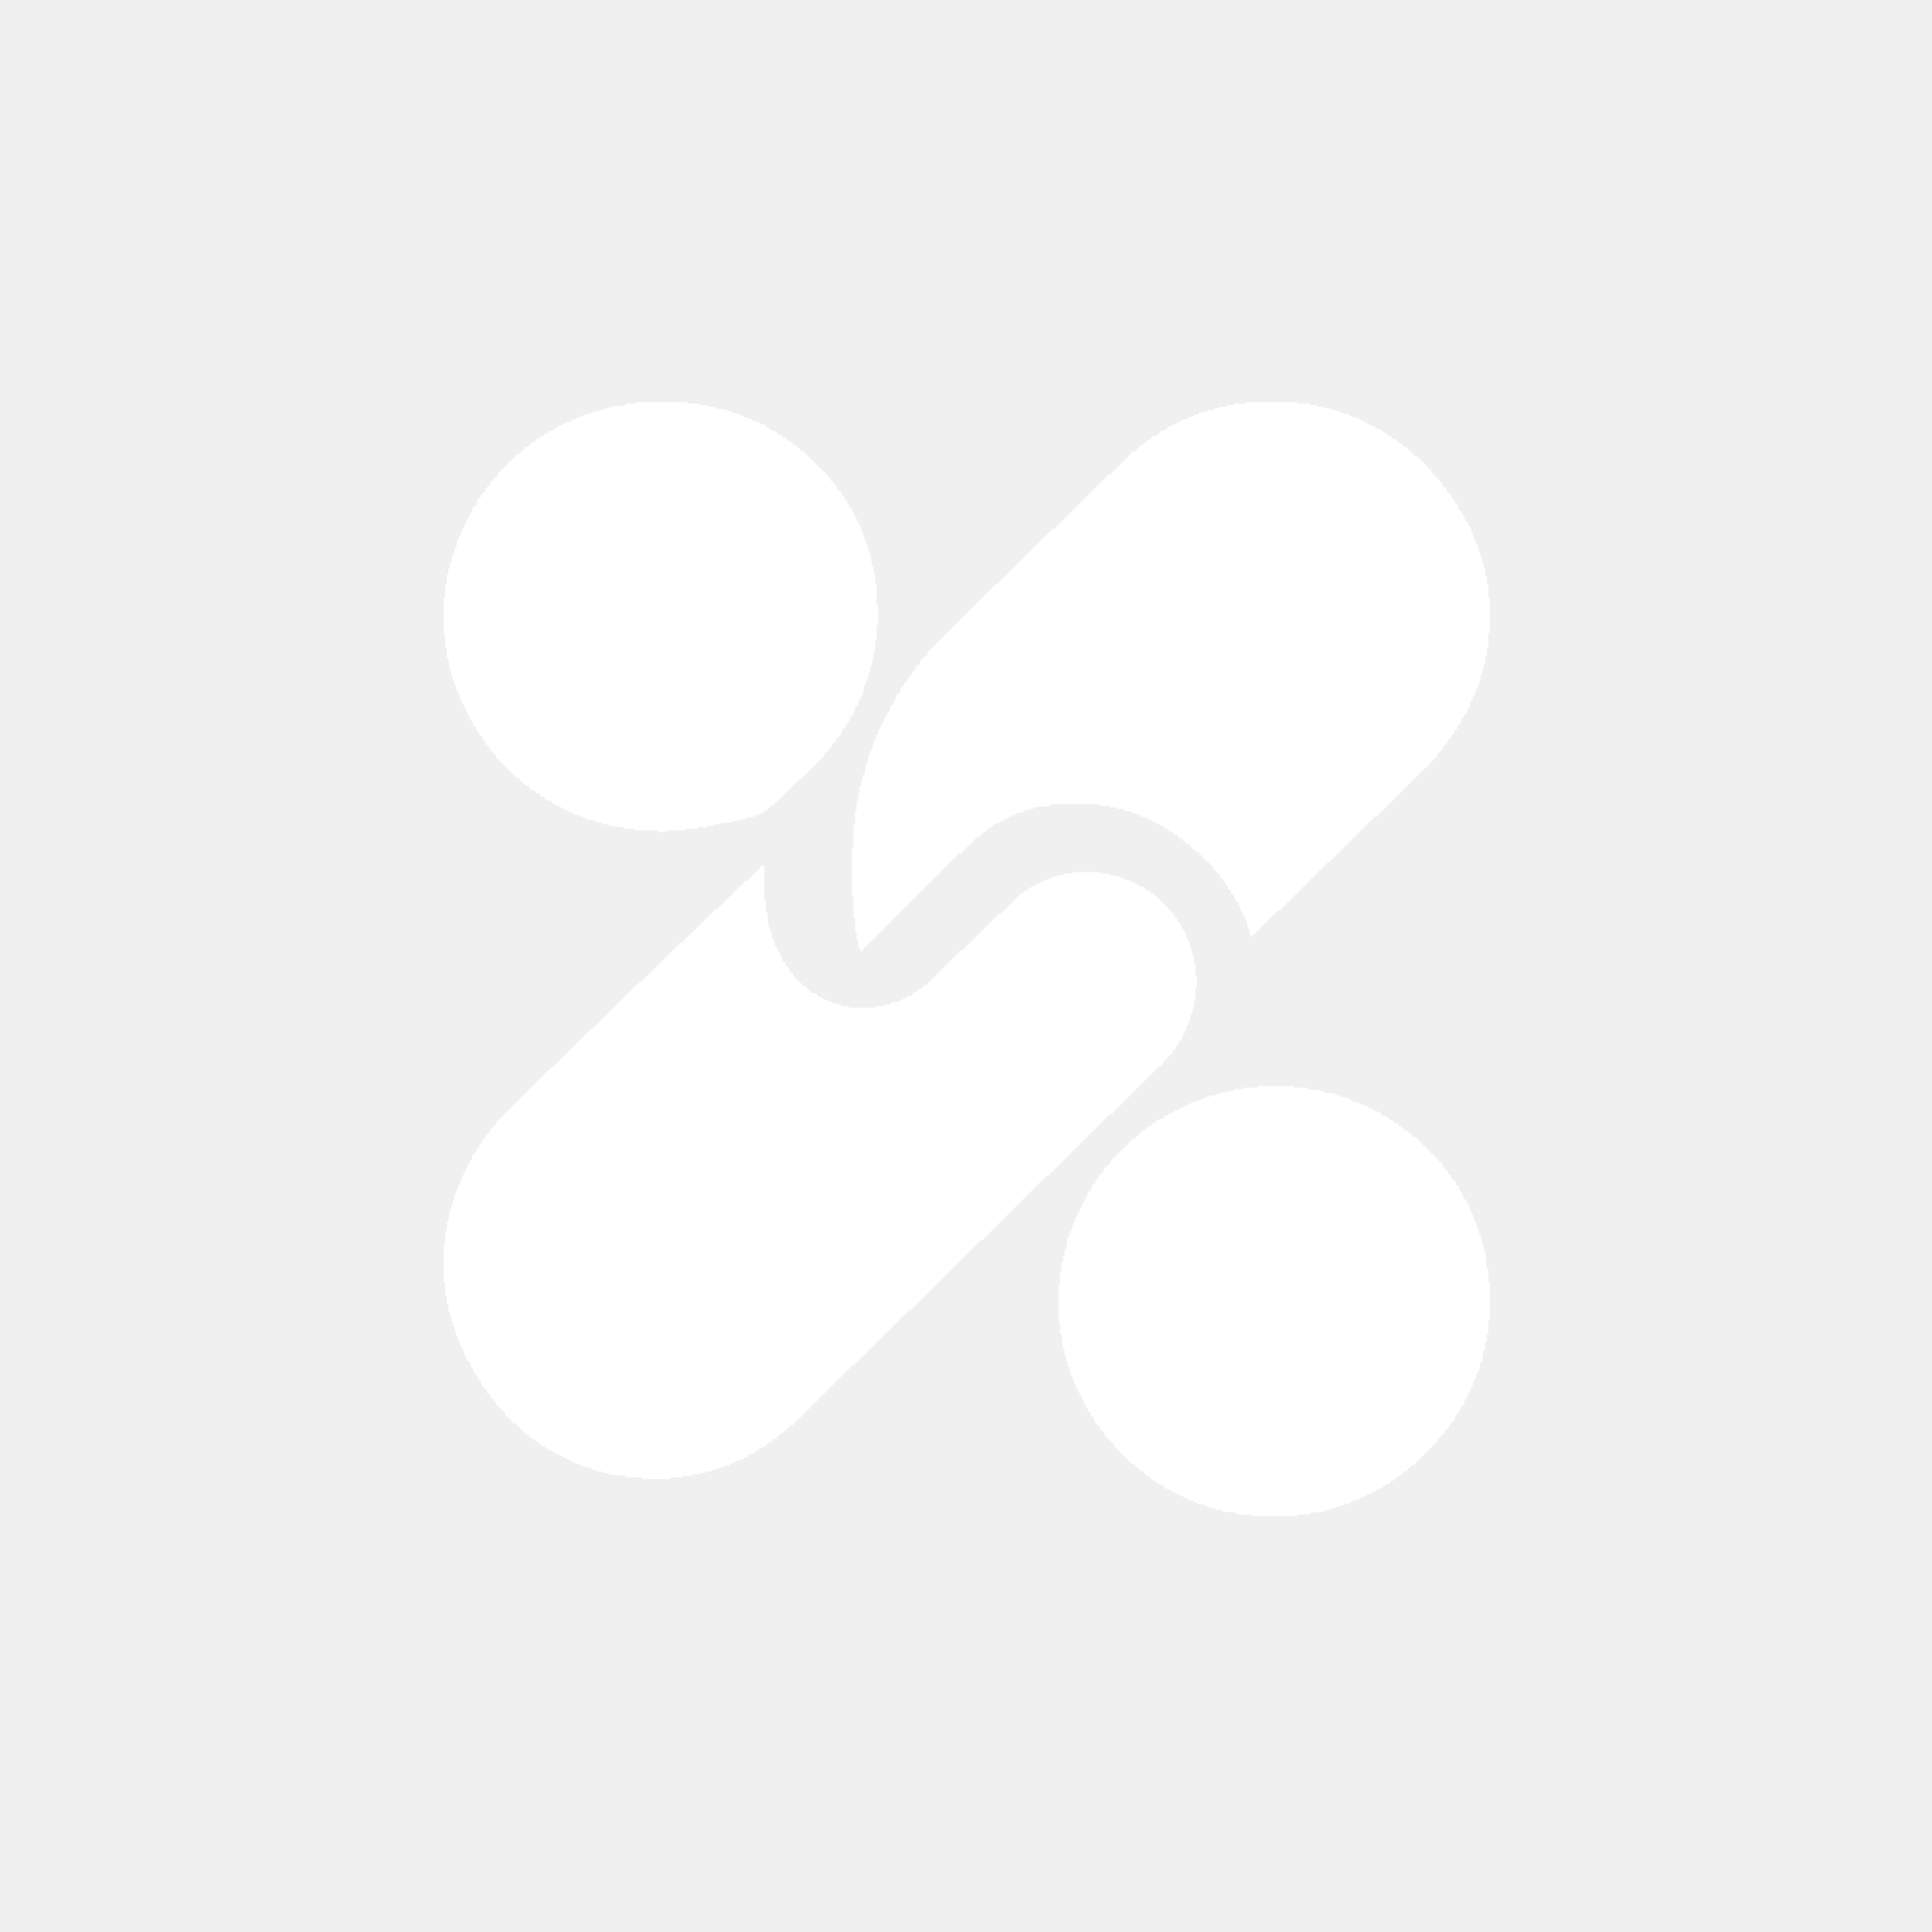
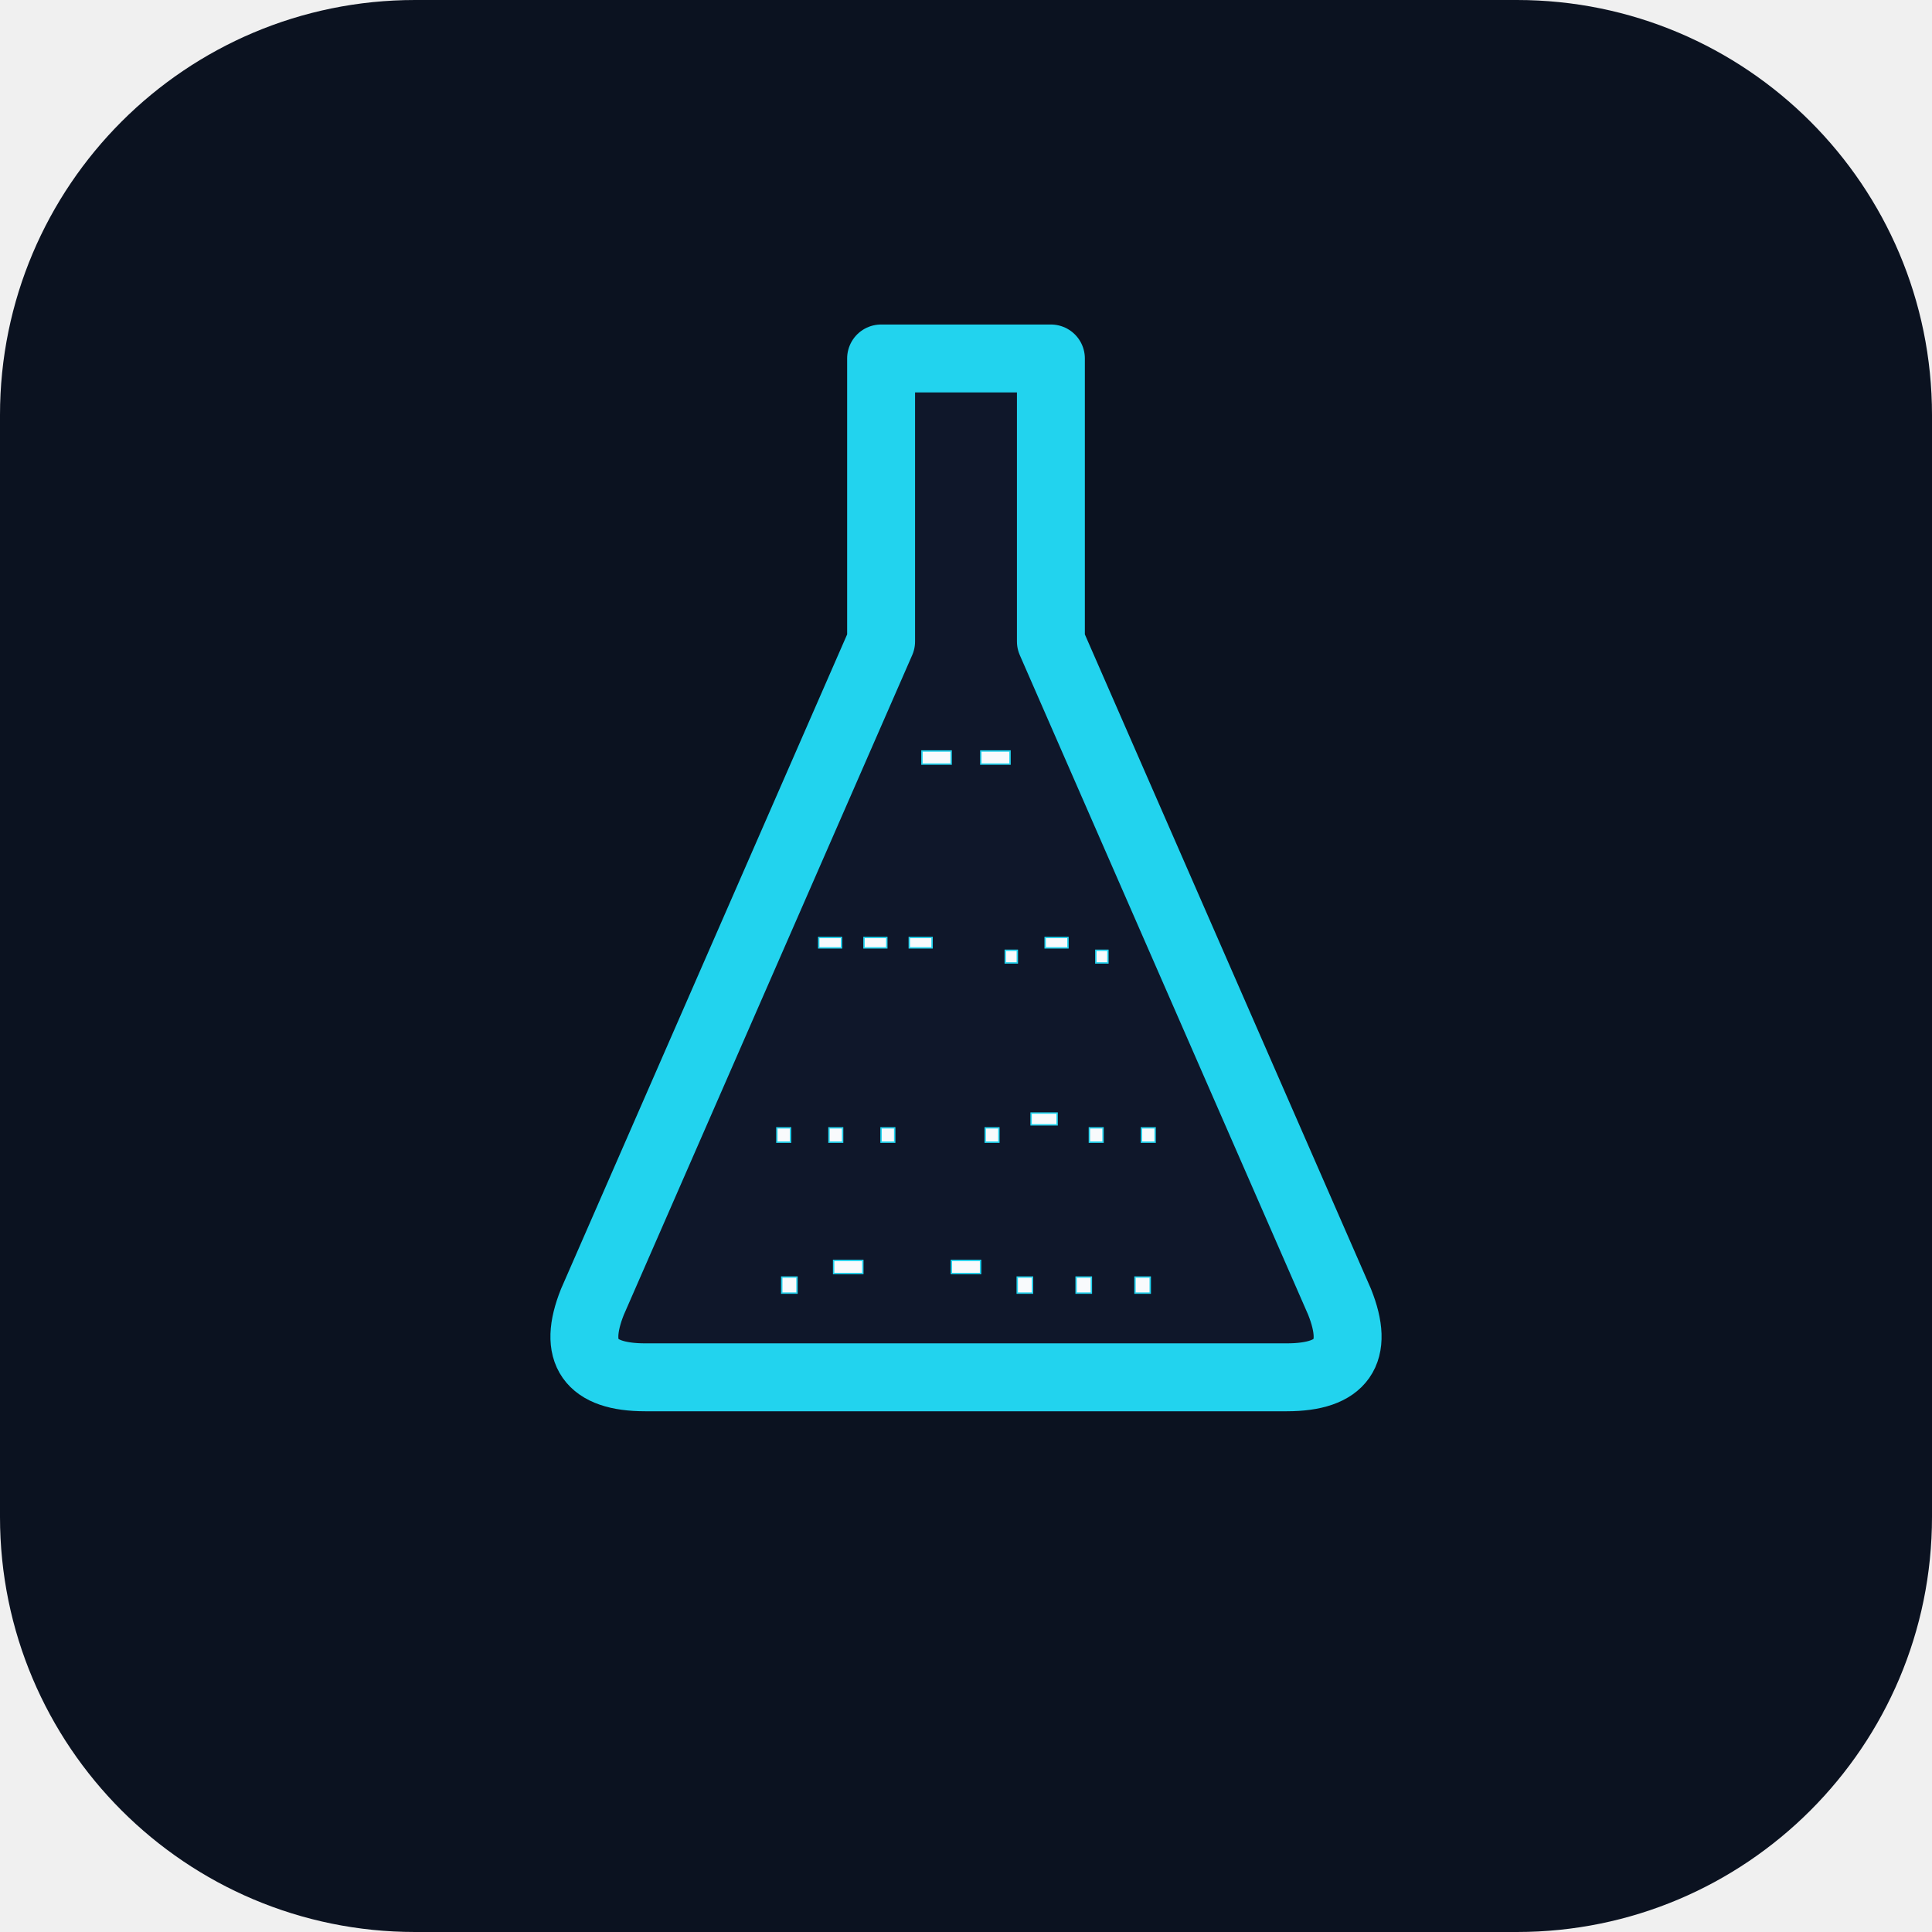
- <svg xmlns="http://www.w3.org/2000/svg" width="1254" height="1254" viewBox="0 0 1254 1254">
-   <polygon fill="#FFFFFF" points="485,571 486,571 486,570 487,570 487,569 488,569 488,568 489,568 489,567 490,567 490,566 491,566 491,565 492,565 492,564 493,564 494,562 496,562 496,584 497,584 497,592 498,592 499,602 500,602 500,605 501,605 501,609 502,609 502,611 503,611 503,614 504,614 504,616 505,616 505,618 506,618 506,620 507,620 508,624 510,625 510,627 512,628 512,630 513,630 513,631 515,632 515,634 516,634 516,635 517,635 517,636 518,636 518,637 519,637 519,638 520,638 521,640 523,640 523,641 524,641 524,642 525,642 526,644 530,645 531,647 533,647 533,648 535,648 535,649 537,649 537,650 540,650 540,651 546,652 546,653 551,653 551,654 569,654 569,653 574,653 574,652 578,652 578,651 584,650 584,649 586,649 586,648 588,648 588,647 592,646 593,644 595,644 596,642 598,642 598,641 599,641 600,639 602,639 602,638 603,638 603,637 604,637 604,636 605,636 605,635 606,635 606,634 607,634 607,633 608,633 608,632 609,632 609,631 610,631 610,630 611,630 611,629 612,629 612,628 613,628 613,627 614,627 614,626 615,626 615,625 616,625 616,624 617,624 617,623 618,623 618,622 619,622 619,621 620,621 620,620 621,620 621,619 622,619 623,617 625,617 625,616 626,616 626,615 627,615 627,614 628,614 628,613 629,613 629,612 630,612 630,611 631,611 631,610 632,610 632,609 633,609 633,608 634,608 634,607 635,607 635,606 636,606 636,605 637,605 637,604 638,604 638,603 639,603 639,602 640,602 640,601 641,601 641,600 642,600 642,599 643,599 643,598 644,598 644,597 645,597 645,596 646,596 646,595 647,595 648,593 650,593 650,592 651,592 651,591 652,591 652,590 653,590 653,589 654,589 654,588 655,588 655,587 656,587 656,586 657,586 657,585 658,585 658,584 659,584 659,583 660,583 660,582 661,582 662,580 664,580 664,579 665,579 665,578 667,578 668,576 670,576 670,575 672,575 672,574 674,574 674,573 676,573 676,572 678,572 678,571 681,571 681,570 683,570 683,569 686,569 686,568 690,568 690,567 696,567 696,566 714,566 714,567 720,567 720,568 728,569 728,570 730,570 730,571 733,571 733,572 735,572 735,573 737,573 737,574 739,574 739,575 743,576 743,577 744,577 744,578 746,578 747,580 749,580 749,581 750,581 750,582 751,582 751,583 752,583 752,584 753,584 753,585 754,585 754,586 755,586 755,587 756,587 756,588 757,588 757,589 758,589 758,590 759,590 759,591 760,591 760,592 762,593 762,595 763,595 763,596 764,596 764,598 766,599 767,603 768,603 768,604 769,604 769,606 770,606 770,609 771,609 771,611 772,611 772,614 773,614 773,617 774,617 774,620 775,620 775,625 776,625 776,634 777,634 777,641 776,641 776,650 775,650 775,655 774,655 774,658 773,658 772,664 771,664 771,666 770,666 770,669 769,669 769,671 768,671 767,675 765,676 765,678 763,679 763,681 761,682 761,684 760,684 760,685 759,685 759,686 758,686 758,687 757,687 757,688 755,689 755,691 754,691 754,692 752,692 752,693 751,693 751,694 750,694 750,695 749,695 749,696 748,696 748,697 747,697 747,698 746,698 746,699 745,699 745,700 744,700 744,701 743,701 743,702 742,702 742,703 741,703 741,704 740,704 740,705 739,705 739,706 738,706 738,707 737,707 737,708 736,708 736,709 735,709 735,710 734,710 734,711 733,711 733,712 732,712 732,713 731,713 731,714 730,714 730,715 729,715 729,716 728,716 728,717 727,717 727,718 726,718 726,719 725,719 725,720 724,720 724,721 723,721 722,723 720,723 720,724 719,724 719,725 718,725 718,726 717,726 717,727 716,727 716,728 715,728 715,729 714,729 714,730 713,730 713,731 712,731 712,732 711,732 711,733 710,733 710,734 709,734 709,735 708,735 708,736 707,736 707,737 706,737 706,738 705,738 705,739 704,739 704,740 703,740 703,741 702,741 702,742 701,742 701,743 700,743 700,744 699,744 699,745 698,745 698,746 697,746 697,747 696,747 696,748 695,748 695,749 694,749 694,750 693,750 693,751 692,751 692,752 691,752 691,753 690,753 690,754 689,754 689,755 688,755 688,756 687,756 687,757 686,757 686,758 685,758 685,759 684,759 684,760 683,760 683,761 682,761 681,763 679,763 679,764 678,764 678,765 677,765 677,766 676,766 676,767 675,767 675,768 674,768 674,769 673,769 673,770 672,770 672,771 671,771 671,772 670,772 670,773 669,773 669,774 668,774 668,775 667,775 667,776 666,776 666,777 665,777 665,778 664,778 664,779 663,779 663,780 662,780 662,781 661,781 661,782 660,782 660,783 659,783 659,784 658,784 658,785 657,785 657,786 656,786 656,787 655,787 655,788 654,788 654,789 653,789 653,790 652,790 652,791 651,791 651,792 650,792 650,793 649,793 649,794 648,794 648,795 647,795 647,796 646,796 646,797 645,797 645,798 644,798 644,799 643,799 643,800 642,800 642,801 641,801 641,802 640,802 640,803 639,803 638,805 636,805 636,806 635,806 635,807 634,807 634,808 633,808 633,809 632,809 632,810 631,810 631,811 630,811 630,812 629,812 629,813 628,813 628,814 627,814 627,815 626,815 626,816 625,816 625,817 624,817 624,818 623,818 623,819 622,819 622,820 621,820 621,821 620,821 620,822 619,822 619,823 618,823 618,824 617,824 617,825 616,825 616,826 615,826 615,827 614,827 614,828 613,828 613,829 612,829 612,830 611,830 611,831 610,831 610,832 609,832 609,833 608,833 608,834 607,834 607,835 606,835 606,836 605,836 605,837 604,837 604,838 603,838 603,839 602,839 602,840 601,840 601,841 600,841 600,842 599,842 599,843 598,843 598,844 597,844 597,845 596,845 596,846 595,846 595,847 594,847 594,848 593,848 592,850 590,850 590,851 589,851 589,852 588,852 588,853 587,853 587,854 586,854 586,855 585,855 585,856 584,856 584,857 583,857 583,858 582,858 582,859 581,859 581,860 580,860 579,862 578,862 578,863 577,863 577,864 576,864 576,865 575,865 575,866 574,866 574,867 573,867 573,868 572,868 572,869 571,869 571,870 570,870 570,871 569,871 569,872 568,872 568,873 567,873 567,874 566,874 566,875 565,875 565,876 564,876 564,877 563,877 563,878 562,878 562,879 561,879 561,880 560,880 560,881 559,881 559,882 558,882 558,883 557,883 557,884 556,884 555,886 553,886 553,887 552,887 552,888 551,888 551,889 550,889 550,890 549,890 549,891 548,891 548,892 547,892 547,893 546,893 546,894 545,894 545,895 544,895 544,896 543,896 543,897 542,897 542,898 541,898 541,899 540,899 540,900 539,900 539,901 538,901 538,902 537,902 537,903 536,903 536,904 535,904 535,905 534,905 534,906 533,906 533,907 532,907 532,908 531,908 531,909 530,909 530,910 529,910 529,911 528,911 528,912 527,912 527,913 526,913 526,914 525,914 525,915 524,915 524,916 523,916 523,917 522,917 522,918 521,918 521,919 520,919 520,920 519,920 519,921 518,921 518,922 517,922 517,923 516,923 515,925 513,925 513,926 512,926 512,927 511,927 511,928 510,928 509,930 507,930 507,931 506,931 506,932 505,932 504,934 502,934 501,936 499,936 499,937 498,937 497,939 493,940 492,942 490,942 490,943 486,944 485,946 483,946 483,947 481,947 481,948 478,948 478,949 476,949 476,950 474,950 474,951 471,951 471,952 468,952 468,953 465,953 465,954 462,954 462,955 458,955 458,956 454,956 454,957 449,957 449,958 443,958 443,959 435,959 435,960 417,960 417,959 406,959 406,958 395,957 395,956 391,956 391,955 387,955 387,954 384,954 384,953 378,952 378,951 376,951 376,950 373,950 373,949 371,949 371,948 369,948 369,947 367,947 367,946 365,946 365,945 363,945 363,944 361,944 361,943 359,943 359,942 355,941 355,940 354,940 354,939 352,939 352,938 351,938 350,936 348,936 348,935 347,935 347,934 345,934 345,933 344,933 343,931 341,931 341,930 340,930 340,929 339,929 339,928 338,928 338,927 337,927 337,926 336,926 335,924 333,924 333,923 332,923 332,922 331,922 331,921 330,921 330,920 328,919 328,917 327,917 327,916 326,916 326,915 325,915 325,914 324,914 324,913 322,912 322,910 321,910 321,909 320,909 320,908 318,907 318,905 316,904 316,902 315,902 315,901 313,900 312,896 311,896 311,895 310,895 310,893 308,892 308,890 307,890 307,888 306,888 305,884 303,883 303,881 302,881 302,879 301,879 301,876 300,876 300,874 299,874 299,872 298,872 298,870 297,870 297,867 296,867 296,864 295,864 295,861 294,861 294,858 293,858 293,854 292,854 292,851 291,851 291,846 290,846 290,841 289,841 289,832 288,832 288,807 289,807 289,799 290,799 290,793 291,793 292,785 293,785 293,782 294,782 294,779 295,779 295,775 296,775 296,773 297,773 297,770 298,770 298,768 299,768 299,765 300,765 300,763 301,763 301,761 302,761 302,759 303,759 303,757 304,757 304,755 305,755 305,753 306,753 307,749 309,748 309,746 311,745 311,743 313,742 313,740 315,739 315,737 316,737 316,736 318,735 318,733 319,733 319,732 320,732 320,731 322,730 322,728 323,728 323,727 324,727 324,726 325,726 325,725 326,725 326,724 327,724 327,723 328,723 328,722 329,722 329,721 330,721 330,720 331,720 331,719 332,719 332,718 333,718 333,717 334,717 334,716 335,716 335,715 336,715 336,714 337,714 337,713 338,713 338,712 339,712 339,711 340,711 340,710 341,710 341,709 342,709 342,708 343,708 343,707 344,707 344,706 345,706 345,705 346,705 346,704 347,704 347,703 348,703 348,702 349,702 349,701 350,701 350,700 351,700 351,699 352,699 352,698 353,698 353,697 354,697 354,696 355,696 355,695 356,695 357,693 359,693 359,692 360,692 360,691 361,691 361,690 362,690 362,689 363,689 363,688 364,688 364,687 365,687 365,686 366,686 366,685 367,685 367,684 368,684 368,683 369,683 369,682 370,682 370,681 371,681 371,680 372,680 372,679 373,679 373,678 374,678 374,677 375,677 375,676 376,676 376,675 377,675 377,674 378,674 378,673 379,673 379,672 380,672 380,671 381,671 381,670 382,670 383,668 385,668 385,667 386,667 386,666 387,666 387,665 388,665 388,664 389,664 389,663 390,663 390,662 391,662 391,661 392,661 392,660 393,660 393,659 394,659 394,658 395,658 395,657 396,657 396,656 397,656 397,655 398,655 398,654 399,654 399,653 400,653 400,652 401,652 401,651 402,651 402,650 403,650 403,649 404,649 404,648 405,648 405,647 406,647 406,646 407,646 407,645 408,645 408,644 409,644 409,643 410,643 410,642 411,642 411,641 412,641 412,640 413,640 413,639 414,639 415,637 417,637 417,636 418,636 418,635 419,635 419,634 420,634 420,633 421,633 421,632 422,632 422,631 423,631 423,630 424,630 424,629 425,629 425,628 426,628 426,627 427,627 427,626 428,626 428,625 429,625 429,624 430,624 430,623 431,623 431,622 432,622 432,621 433,621 433,620 434,620 434,619 435,619 435,618 436,618 436,617 437,617 437,616 438,616 438,615 439,615 439,614 440,614 441,612 443,612 443,611 444,611 444,610 445,610 445,609 446,609 446,608 447,608 447,607 448,607 448,606 449,606 449,605 450,605 450,604 451,604 451,603 452,603 452,602 453,602 453,601 454,601 454,600 455,600 455,599 456,599 456,598 457,598 457,597 458,597 458,596 459,596 459,595 460,595 460,594 461,594 461,593 462,593 462,592 463,592 464,590 466,590 466,589 467,589 467,588 468,588 468,587 469,587 469,586 470,586 470,585 471,585 471,584 472,584 472,583 473,583 473,582 474,582 474,581 475,581 475,580 476,580 476,579 477,579 477,578 478,578 478,577 479,577 479,576 480,576 480,575 481,575 481,574 482,574 483,572 485,572" />
-   <polygon fill="#FFFFFF" points="940,926 940,927 938,928 938,930 937,930 937,931 936,931 936,932 935,932 935,933 933,934 933,936 932,936 932,937 931,937 931,938 930,938 930,939 929,939 929,940 928,940 928,941 927,941 927,942 926,942 926,943 925,943 925,944 924,944 924,945 923,945 923,946 922,946 922,947 921,947 921,948 920,948 920,949 919,949 918,951 916,951 916,952 915,952 915,953 914,953 913,955 911,955 911,956 910,956 909,958 907,958 907,959 906,959 905,961 903,961 902,963 900,963 900,964 898,964 897,966 895,966 895,967 893,967 893,968 891,968 891,969 889,969 889,970 887,970 887,971 885,971 885,972 883,972 883,973 881,973 881,974 878,974 878,975 876,975 876,976 873,976 873,977 870,977 870,978 867,978 867,979 864,979 864,980 860,980 860,981 850,982 850,983 842,983 842,984 812,984 812,983 803,983 803,982 793,981 793,980 789,980 789,979 786,979 786,978 783,978 783,977 777,976 777,975 775,975 775,974 772,974 772,973 770,973 770,972 768,972 768,971 766,971 766,970 764,970 764,969 762,969 762,968 760,968 760,967 756,966 755,964 751,963 750,961 748,961 748,960 747,960 746,958 744,958 744,957 743,957 742,955 740,955 740,954 739,954 739,953 738,953 738,952 737,952 736,950 734,950 734,949 733,949 733,948 732,948 732,947 731,947 731,946 730,946 730,945 729,945 729,944 728,944 728,943 727,943 727,942 726,942 726,941 725,941 725,940 723,939 723,937 722,937 722,936 721,936 721,935 720,935 720,934 719,934 719,933 717,932 717,930 716,930 716,929 714,928 714,926 713,926 713,925 711,924 710,920 709,920 709,919 708,919 708,917 706,916 706,914 705,914 705,912 704,912 704,910 703,910 703,908 702,908 702,906 701,906 701,904 700,904 700,902 699,902 699,900 698,900 698,898 697,898 697,895 696,895 696,893 695,893 695,890 694,890 694,887 693,887 693,884 692,884 692,880 691,880 691,876 690,876 689,866 688,866 688,858 687,858 687,834 688,834 688,825 689,825 689,819 690,819 690,815 691,815 691,811 692,811 693,803 694,803 694,800 695,800 695,798 696,798 696,795 697,795 697,793 698,793 698,790 699,790 699,788 700,788 700,786 701,786 701,784 702,784 702,782 703,782 703,780 704,780 704,778 705,778 706,774 708,773 709,769 711,768 711,766 712,766 712,765 713,765 713,763 714,763 714,762 716,761 716,759 717,759 717,758 718,758 718,757 719,757 719,756 721,755 721,753 722,753 722,752 723,752 723,751 724,751 724,750 725,750 725,749 726,749 726,748 727,748 727,747 728,747 728,746 729,746 729,745 730,745 730,744 731,744 731,743 732,743 732,742 733,742 733,741 734,741 735,739 737,739 737,738 738,738 738,737 739,737 739,736 740,736 741,734 743,734 743,733 744,733 745,731 747,731 747,730 748,730 748,729 750,729 751,727 755,726 756,724 758,724 758,723 760,723 760,722 762,722 762,721 764,721 764,720 766,720 766,719 768,719 768,718 770,718 770,717 772,717 772,716 774,716 774,715 777,715 777,714 780,714 780,713 782,713 782,712 785,712 785,711 789,711 789,710 792,710 792,709 797,709 797,708 801,708 801,707 807,707 807,706 816,706 816,705 840,705 840,706 849,706 849,707 859,708 859,709 867,710 867,711 870,711 870,712 876,713 876,714 878,714 878,715 881,715 881,716 883,716 883,717 886,717 886,718 888,718 888,719 890,719 890,720 892,720 892,721 896,722 897,724 901,725 902,727 904,727 904,728 905,728 905,729 907,729 908,731 910,731 910,732 911,732 912,734 914,734 914,735 915,735 915,736 916,736 917,738 919,738 919,739 920,739 920,740 921,740 921,741 922,741 922,742 923,742 923,743 924,743 924,744 925,744 925,745 926,745 926,746 927,746 927,747 928,747 928,748 929,748 929,749 930,749 930,750 931,750 931,751 932,751 932,752 933,752 933,753 934,753 934,754 936,755 936,757 937,757 937,758 938,758 938,759 940,760 940,762 942,763 942,765 943,765 943,766 945,767 945,769 947,770 947,772 948,772 948,774 949,774 950,778 952,779 952,781 953,781 953,783 954,783 954,786 955,786 955,788 956,788 956,790 957,790 957,793 958,793 958,795 959,795 959,798 960,798 960,801 961,801 961,804 962,804 962,808 963,808 963,812 964,812 965,823 966,823 966,832 967,832 967,857 966,857 966,866 965,866 965,871 964,871 964,876 963,876 962,884 961,884 960,890 959,890 959,892 958,892 958,895 957,895 957,897 956,897 956,900 955,900 955,902 954,902 954,904 953,904 953,906 952,906 952,908 951,908 950,912 948,913 948,915 947,915 947,917 945,918 944,922 943,922 943,923 941,924 941,926" />
-   <polygon fill="#FFFFFF" points="741,530 740,530 740,529 738,529 738,528 735,528 735,527 729,526 729,525 725,525 725,524 720,524 720,523 714,523 714,522 682,522 682,523 671,524 671,525 668,525 668,526 665,526 665,527 659,528 659,529 657,529 657,530 655,530 655,531 653,531 653,532 651,532 651,533 649,533 649,534 645,535 645,536 644,536 644,537 642,537 642,538 641,538 640,540 638,540 638,541 637,541 636,543 634,543 634,544 633,544 633,545 632,545 632,546 631,546 631,547 630,547 630,548 629,548 629,549 628,549 628,550 627,550 627,551 626,551 626,552 625,552 624,554 622,554 622,555 621,555 621,556 620,556 620,557 619,557 619,558 618,558 618,559 617,559 617,560 616,560 616,561 615,561 615,562 614,562 614,563 613,563 613,564 612,564 612,565 611,565 611,566 610,566 610,567 609,567 609,568 608,568 608,569 607,569 607,570 606,570 606,571 605,571 605,572 604,572 604,573 603,573 603,574 602,574 602,575 601,575 601,576 600,576 600,577 599,577 599,578 598,578 598,579 597,579 597,580 596,580 596,581 595,581 595,582 594,582 594,583 593,583 593,584 592,584 592,585 591,585 591,586 590,586 590,587 589,587 589,588 588,588 588,589 587,589 587,590 586,590 586,591 585,591 585,592 584,592 584,593 583,593 583,594 582,594 582,595 581,595 581,596 580,596 580,597 579,597 579,598 578,598 578,599 577,599 577,600 576,600 576,601 575,601 575,602 574,602 574,603 573,603 573,604 572,604 572,605 571,605 571,606 570,606 570,607 569,607 569,608 568,608 568,609 567,609 567,610 566,610 566,611 565,611 565,612 564,612 564,613 563,613 563,614 562,614 562,615 561,615 560,617 558,617 558,615 557,615 557,610 556,610 556,605 555,605 555,596 554,596 554,581 553,581 553,551 554,551 554,535 555,535 555,526 556,526 556,520 557,520 557,515 558,515 558,510 559,510 559,506 560,506 560,503 561,503 562,495 563,495 564,489 565,489 565,487 566,487 567,481 568,481 568,479 569,479 569,477 570,477 570,474 571,474 571,472 572,472 572,470 573,470 573,468 574,468 574,466 575,466 575,464 576,464 576,462 577,462 578,458 580,457 580,455 581,455 582,451 584,450 585,446 587,445 587,443 589,442 589,440 590,440 590,439 592,438 592,436 594,435 594,433 595,433 595,432 597,431 597,429 598,429 598,428 599,428 599,427 600,427 600,426 602,425 602,423 603,423 603,422 604,422 604,421 605,421 605,420 606,420 606,419 607,419 607,418 608,418 608,417 609,417 609,416 610,416 610,415 611,415 611,414 612,414 612,413 613,413 613,412 614,412 614,411 615,411 615,410 616,410 616,409 617,409 617,408 618,408 618,407 619,407 619,406 620,406 620,405 621,405 621,404 622,404 622,403 623,403 623,402 624,402 624,401 625,401 625,400 626,400 626,399 627,399 627,398 628,398 628,397 629,397 629,396 630,396 630,395 631,395 631,394 632,394 632,393 633,393 633,392 634,392 634,391 635,391 635,390 636,390 636,389 637,389 637,388 638,388 638,387 639,387 639,386 640,386 640,385 641,385 641,384 642,384 642,383 643,383 643,382 644,382 644,381 645,381 646,379 648,379 648,378 649,378 649,377 650,377 650,376 651,376 651,375 652,375 652,374 653,374 653,373 654,373 654,372 655,372 655,371 656,371 656,370 657,370 657,369 658,369 658,368 659,368 659,367 660,367 660,366 661,366 661,365 662,365 662,364 663,364 663,363 664,363 664,362 665,362 665,361 666,361 666,360 667,360 667,359 668,359 668,358 669,358 669,357 670,357 670,356 671,356 671,355 672,355 672,354 673,354 673,353 674,353 674,352 675,352 675,351 676,351 676,350 677,350 677,349 678,349 678,348 679,348 679,347 680,347 680,346 681,346 681,345 682,345 683,343 685,343 685,342 686,342 686,341 687,341 687,340 688,340 688,339 689,339 689,338 690,338 690,337 691,337 691,336 692,336 692,335 693,335 693,334 694,334 694,333 695,333 695,332 696,332 696,331 697,331 697,330 698,330 698,329 699,329 699,328 700,328 700,327 701,327 701,326 702,326 702,325 703,325 703,324 704,324 704,323 705,323 705,322 706,322 706,321 707,321 707,320 708,320 708,319 709,319 709,318 710,318 710,317 711,317 711,316 712,316 712,315 713,315 713,314 714,314 714,313 715,313 715,312 716,312 716,311 717,311 717,310 718,310 719,308 721,308 721,307 722,307 722,306 723,306 723,305 724,305 724,304 725,304 725,303 726,303 726,302 727,302 727,301 728,301 728,300 729,300 729,299 730,299 730,298 731,298 731,297 732,297 732,296 733,296 733,295 734,295 735,293 737,293 737,292 738,292 738,291 739,291 740,289 742,289 742,288 743,288 744,286 746,286 746,285 747,285 748,283 752,282 753,280 757,279 758,277 760,277 760,276 762,276 762,275 764,275 764,274 766,274 766,273 768,273 768,272 771,272 771,271 772,271 773,271 773,270 775,270 775,269 778,269 778,268 784,267 784,266 788,266 788,265 791,265 791,264 796,264 796,263 801,263 801,262 809,262 809,261 842,261 842,262 850,262 850,263 855,263 855,264 860,264 860,265 864,265 864,266 867,266 867,267 870,267 870,268 876,269 876,270 878,270 878,271 881,271 881,272 883,272 883,273 885,273 885,274 887,274 887,275 889,275 889,276 891,276 891,277 893,277 893,278 897,279 898,281 900,281 901,283 903,283 904,285 906,285 907,287 909,287 909,288 910,288 911,290 913,290 913,291 914,291 914,292 915,292 915,293 916,293 916,294 917,294 918,296 920,296 920,297 921,297 921,298 922,298 922,299 923,299 923,300 924,300 924,301 925,301 925,302 926,302 926,303 927,303 927,304 929,305 929,307 930,307 930,308 931,308 931,309 932,309 932,310 933,310 933,311 934,311 934,312 936,313 936,315 937,315 937,316 939,317 939,319 940,319 940,320 942,321 942,323 943,323 943,324 944,324 944,326 946,327 947,331 949,332 949,334 950,334 951,338 953,339 953,341 954,341 954,343 955,343 955,346 956,346 956,348 957,348 957,351 958,351 958,353 959,353 959,356 960,356 960,359 961,359 961,362 962,362 962,365 963,365 963,369 964,369 964,374 965,374 965,379 966,379 966,388 967,388 967,411 966,411 966,421 965,421 965,426 964,426 964,431 963,431 963,435 962,435 962,438 961,438 961,442 960,442 960,445 959,445 959,447 958,447 958,450 957,450 957,452 956,452 956,454 955,454 955,456 954,456 954,459 953,459 952,463 950,464 950,466 949,466 948,470 946,471 946,473 944,474 944,476 943,476 943,477 942,477 942,479 940,480 940,482 939,482 939,483 937,484 937,486 936,486 936,487 935,487 935,488 933,489 933,491 932,491 932,492 931,492 931,493 930,493 930,494 929,494 929,495 927,496 927,498 925,498 925,499 924,499 924,500 923,500 923,501 922,501 922,502 921,502 921,503 920,503 920,504 919,504 919,505 918,505 918,506 917,506 917,507 916,507 916,508 915,508 915,509 914,509 914,510 913,510 913,511 912,511 912,512 911,512 911,513 910,513 910,514 909,514 909,515 908,515 908,516 907,516 907,517 906,517 906,518 905,518 905,519 904,519 904,520 903,520 903,521 902,521 902,522 901,522 901,523 900,523 900,524 899,524 899,525 898,525 898,526 897,526 897,527 896,527 896,528 895,528 894,530 892,530 892,531 891,531 891,532 890,532 890,533 889,533 889,534 888,534 888,535 887,535 887,536 886,536 886,537 885,537 885,538 884,538 884,539 883,539 883,540 882,540 882,541 881,541 881,542 880,542 880,543 879,543 879,544 878,544 878,545 877,545 877,546 876,546 876,547 875,547 875,548 874,548 874,549 873,549 873,550 872,550 872,551 871,551 871,552 870,552 870,553 869,553 869,554 868,554 868,555 867,555 867,556 866,556 866,557 865,557 865,558 864,558 863,560 861,560 861,561 860,561 860,562 859,562 859,563 858,563 858,564 857,564 857,565 856,565 856,566 855,566 855,567 854,567 854,568 853,568 853,569 852,569 852,570 851,570 851,571 850,571 850,572 849,572 849,573 848,573 848,574 847,574 847,575 846,575 846,576 845,576 845,577 844,577 844,578 843,578 843,579 842,579 842,580 841,580 841,581 840,581 840,582 839,582 839,583 838,583 838,584 837,584 837,585 836,585 836,586 835,586 835,587 834,587 834,588 833,588 833,589 832,589 831,591 829,591 829,592 828,592 828,593 827,593 827,594 826,594 826,595 825,595 825,596 824,596 824,597 823,597 823,598 822,598 822,599 821,599 821,600 820,600 820,601 819,601 819,602 818,602 818,603 817,603 817,604 816,604 816,605 815,605 815,606 814,606 813,608 812,608 812,606 811,606 811,603 810,603 809,597 808,597 808,595 807,595 807,593 806,593 806,591 805,591 805,588 804,588 804,586 802,585 801,581 799,580 799,578 797,577 797,575 795,574 795,572 794,572 794,571 792,570 792,568 791,568 791,567 790,567 790,566 789,566 789,565 787,564 787,562 786,562 786,561 785,561 785,560 784,560 784,559 783,559 783,558 782,558 782,557 781,557 781,556 780,556 780,555 779,555 778,553 776,553 776,552 775,552 775,551 774,551 774,550 773,550 772,548 770,548 770,547 769,547 769,546 768,546 767,544 765,544 764,542 762,542 761,540 759,540 759,539 758,539 758,538 756,538 755,536 753,536 753,535 751,535 751,534 749,534 749,533 747,533 747,532 745,532 745,531" />
-   <polygon fill="#FFFFFF" points="290,375 290,373 291,373 291,369 292,369 292,365 293,365 293,362 294,362 294,359 295,359 295,356 296,356 297,350 298,350 298,348 299,348 299,345 300,345 300,343 301,343 301,341 302,341 302,339 303,339 303,337 304,337 304,335 305,335 305,333 306,333 307,329 309,328 310,324 312,323 312,321 313,321 313,320 315,319 315,317 316,317 316,316 318,315 318,313 319,313 319,312 320,312 320,311 321,311 321,310 323,309 323,307 324,307 324,306 325,306 325,305 326,305 326,304 327,304 327,303 328,303 328,302 329,302 329,301 330,301 330,300 331,300 331,299 332,299 332,298 333,298 333,297 334,297 335,295 337,295 337,294 338,294 338,293 339,293 339,292 340,292 341,290 343,290 343,289 344,289 345,287 347,287 348,285 350,285 350,284 351,284 351,283 353,283 354,281 356,281 356,280 360,279 361,277 363,277 363,276 365,276 365,275 367,275 367,274 370,274 370,273 372,273 372,272 374,272 374,271 377,271 377,270 379,270 379,269 382,269 382,268 385,268 385,267 389,267 389,266 392,266 392,265 396,265 396,264 406,263 406,262 413,262 413,261 446,261 446,262 454,262 454,263 460,263 460,264 464,264 464,265 472,266 472,267 475,267 475,268 481,269 481,270 483,270 483,271 486,271 486,272 488,272 488,273 490,273 490,274 493,274 493,275 497,276 498,278 500,278 500,279 504,280 505,282 507,282 507,283 508,283 508,284 510,284 511,286 513,286 513,287 514,287 515,289 517,289 517,290 518,290 518,291 519,291 520,293 522,293 522,294 523,294 523,295 524,295 524,296 525,296 525,297 526,297 526,298 527,298 527,299 528,299 528,300 529,300 529,301 530,301 530,302 531,302 531,303 532,303 532,304 533,304 533,305 534,305 534,306 535,306 535,307 536,307 536,308 537,308 537,309 539,310 539,312 540,312 540,313 541,313 541,314 543,315 543,317 544,317 544,318 546,319 546,321 547,321 547,322 548,322 548,324 550,325 550,327 551,327 551,329 553,330 553,332 554,332 554,334 555,334 555,336 556,336 556,338 557,338 557,340 558,340 558,342 559,342 559,345 560,345 560,347 561,347 561,350 562,350 562,353 563,353 563,356 564,356 564,359 565,359 566,367 567,367 567,372 568,372 568,379 569,379 569,393 570,393 570,406 569,406 569,416 568,416 568,423 567,423 567,425 567,428 566,428 566,432 565,432 565,436 564,436 564,439 563,439 563,442 562,442 562,445 561,445 560,451 559,451 559,453 558,453 558,455 557,455 557,458 555,459 555,462 554,462 554,464 552,465 551,469 550,469 550,470 549,470 549,472 547,473 546,477 545,477 545,478 543,479 543,481 542,481 542,482 540,483 540,485 539,485 539,486 538,486 538,487 537,487 537,488 535,489 535,491 534,491 534,492 533,492 533,493 532,493 532,494 531,494 531,495 530,495 530,496 529,496 529,497 528,497 528,498 527,498 527,499 526,499 526,500 525,500 525,501 524,501 524,502 523,502 523,503 522,503 522,504 521,504 520,506 518,506 518,507 517,507 517,508 516,508 516,509 515,509 515,510 514,510 514,511 513,511 513,512 512,512 512,513 511,513 511,514 510,514 510,515 509,515 509,516 508,516 508,517 507,517 507,518 506,518 506,519 505,519 505,520 504,520 504,521 503,521 502,523 500,523 500,524 499,524 498,526 496,526 496,527 495,527 495,528 493,528 493,529 490,529 490,530 484,531 484,532 480,532 480,533 475,533 475,534 468,534 468,535 464,535 464,536 459,536 459,537 453,537 453,538 445,538 445,539 433,539 433,540 427,540 427,539 412,539 412,538 405,538 405,537 395,536 395,535 391,535 391,534 388,534 388,533 385,533 385,532 381,532 381,531 378,531 378,530 376,530 376,529 373,529 373,528 371,528 371,527 369,527 369,526 367,526 367,525 365,525 365,524 363,524 363,523 359,522 358,520 354,519 353,517 351,517 350,515 348,515 347,513 345,513 345,512 344,512 343,510 341,510 341,509 340,509 340,508 339,508 339,507 338,507 337,505 335,505 335,504 334,504 334,503 333,503 333,502 332,502 332,501 331,501 331,500 330,500 330,499 329,499 329,498 328,498 328,497 327,497 327,496 326,496 326,495 325,495 325,494 324,494 324,493 322,492 322,490 321,490 321,489 320,489 320,488 318,487 318,485 317,485 317,484 315,483 315,481 313,480 313,478 311,477 311,475 310,475 310,474 309,474 309,472 307,471 307,469 306,469 306,467 305,467 305,465 304,465 304,463 303,463 303,461 302,461 302,459 301,459 301,457 300,457 300,455 299,455 299,453 298,453 298,450 297,450 297,448 296,448 296,445 295,445 295,442 294,442 294,439 293,439 293,435 292,435 291,427 290,427 290,421 289,421 289,412 288,412 288,388 289,388 289,379 290,379" />
+ <svg xmlns="http://www.w3.org/2000/svg" viewBox="0 0 1024 1024">
+   <rect width="1024" height="1024" rx="220" fill="#0B1220" />
+   <path d="M 467 190 H 557 V 340 L 710 690            Q 726 730 682 730 H 342            Q 298 730 314 690 L 467 340 Z" fill="#0F172A" stroke="#22D3EE" stroke-width="36" stroke-linejoin="round" />
+   <g font-family="'JetBrains Mono','SF Mono',ui-monospace,Consolas,'Courier New',monospace" font-weight="800" fill="#F8FAFC" stroke="#22D3EE" stroke-width="1.5" paint-order="stroke" text-anchor="middle" lengthAdjust="spacingAndGlyphs">
+     <text x="512" y="415" font-size="52" textLength="64">--</text>
+     <text x="512" y="510" font-size="40" textLength="156">--- .-.</text>
+     <text x="512" y="605" font-size="46" textLength="212">... .-..</text>
+     <text x="512" y="685" font-size="52" textLength="222">.- -...</text>
+   </g>
</svg>
